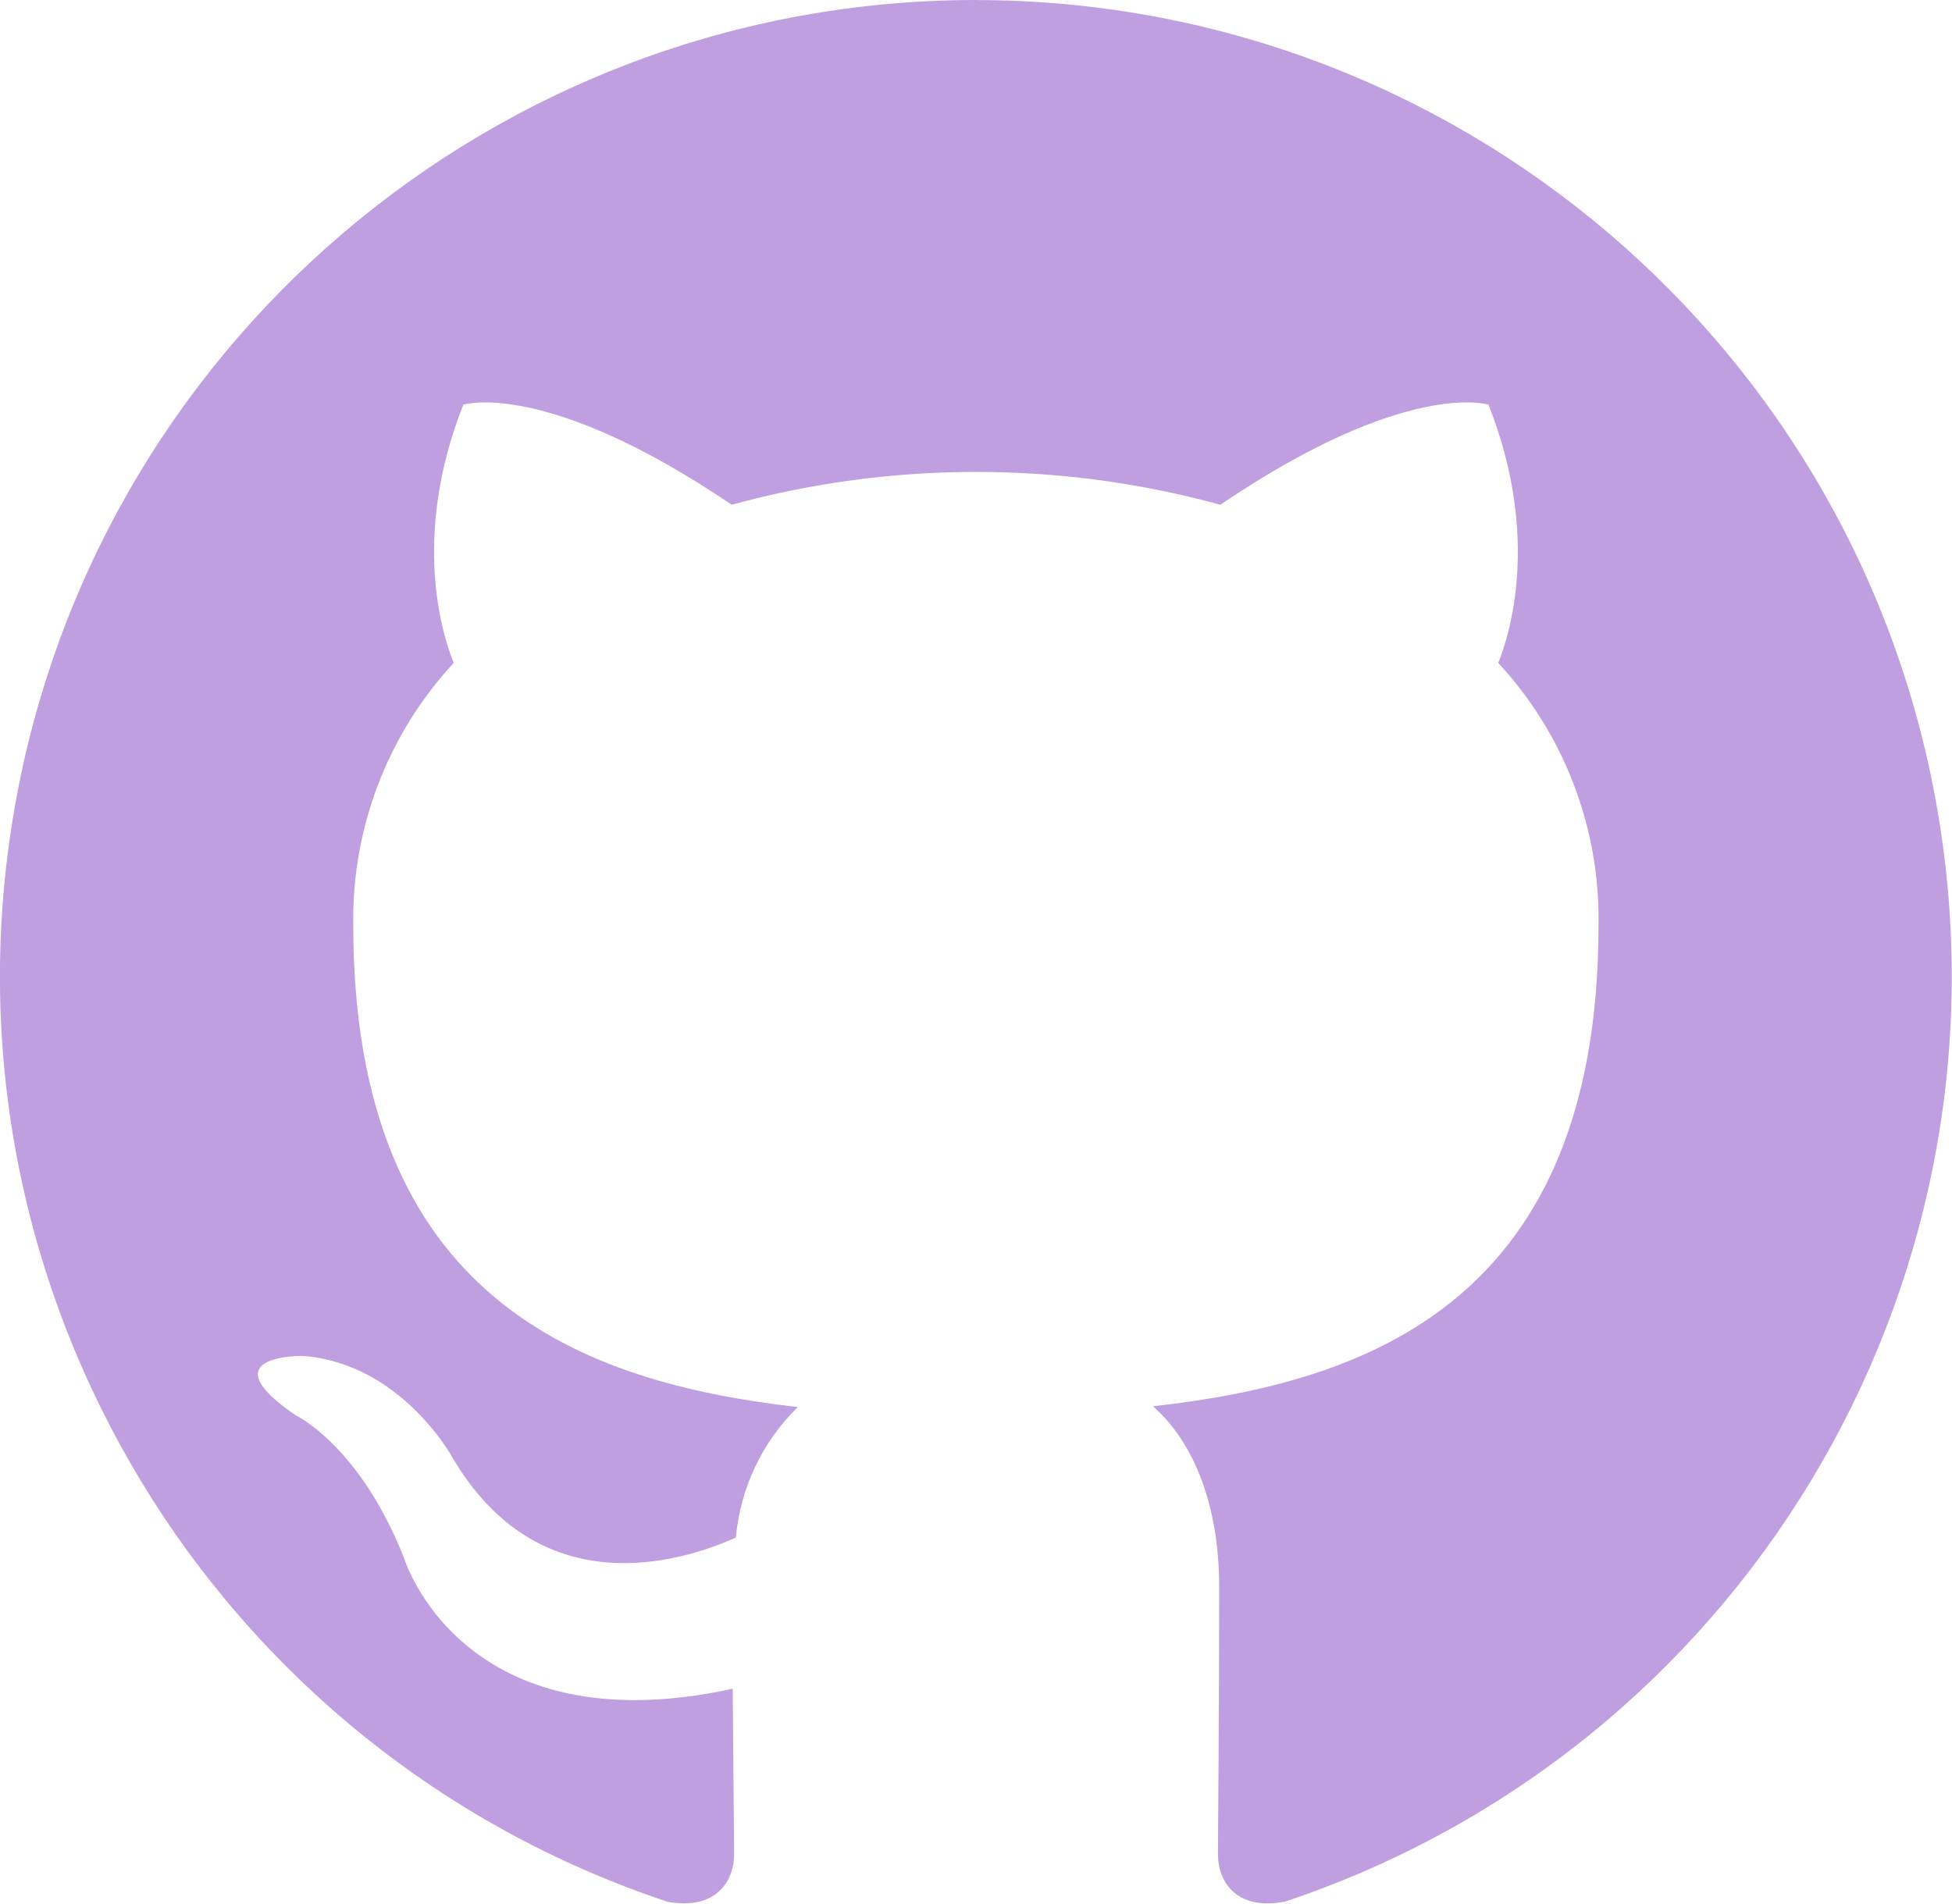
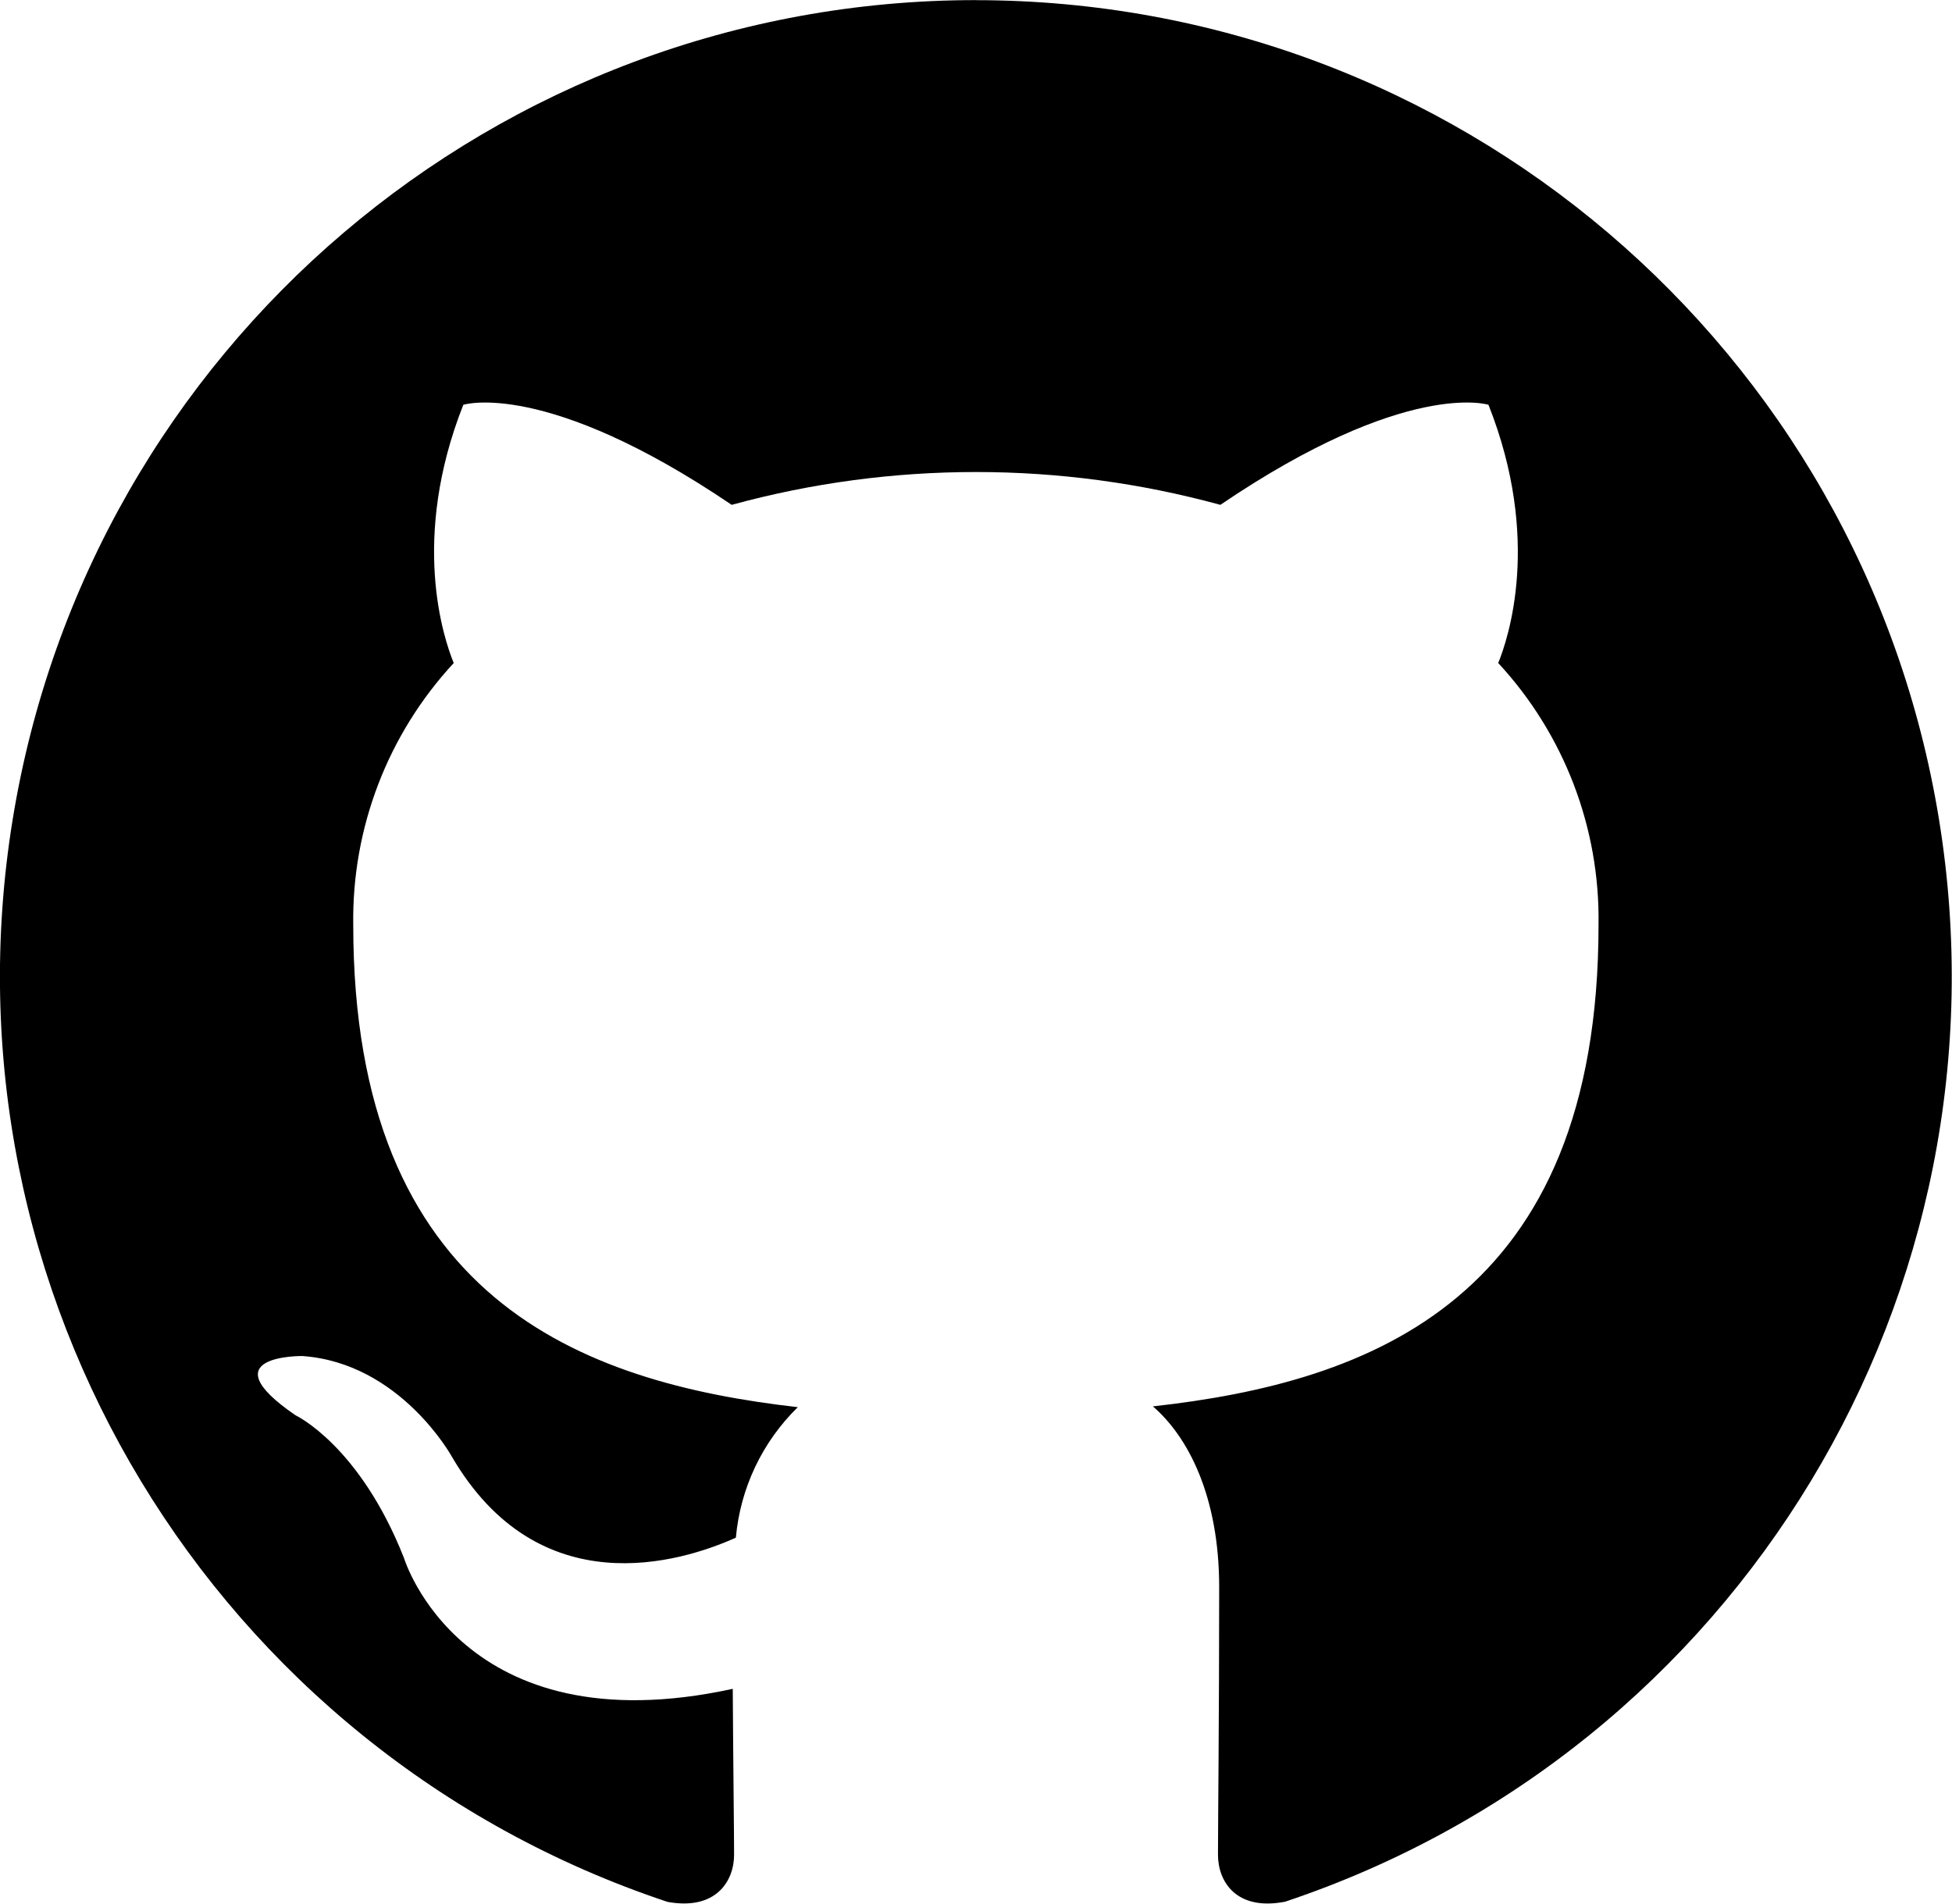
- <svg xmlns="http://www.w3.org/2000/svg" width="94.217" height="91.891" viewBox="0 0 94.217 91.891">
-   <path id="Path_17" data-name="Path 17" d="M183.424,107.44a47.114,47.114,0,0,0-14.888,91.81c2.357.431,3.216-1.021,3.216-2.27,0-1.119-.04-4.081-.064-8.014-13.1,2.849-15.868-6.313-15.868-6.313-2.143-5.443-5.232-6.891-5.232-6.891-4.277-2.924.324-2.863.324-2.863,4.728.333,7.215,4.853,7.215,4.853,4.2,7.2,11.027,5.122,13.711,3.916a10.07,10.07,0,0,1,2.99-6.3c-10.46-1.189-21.458-5.229-21.458-23.283a18.212,18.212,0,0,1,4.85-12.641c-.486-1.191-2.1-5.981.463-12.467,0,0,3.953-1.267,12.953,4.83a44.674,44.674,0,0,1,23.587,0c8.994-6.1,12.941-4.83,12.941-4.83,2.571,6.487.954,11.276.471,12.467a18.18,18.18,0,0,1,4.841,12.641c0,18.1-11.015,22.08-21.51,23.245,1.692,1.455,3.2,4.332,3.2,8.725,0,6.3-.058,11.38-.058,12.924,0,1.258.85,2.724,3.239,2.264a47.116,47.116,0,0,0-14.922-91.8Z" transform="translate(-136.32 -107.44)" fill="#c09fe0" fill-rule="evenodd" />
+ <svg xmlns="http://www.w3.org/2000/svg" width="51.26" height="50" viewBox="0 0 94.217 91.891">
+   <path id="Path_17" data-name="Path 17" d="M183.424,107.44a47.114,47.114,0,0,0-14.888,91.81c2.357.431,3.216-1.021,3.216-2.27,0-1.119-.04-4.081-.064-8.014-13.1,2.849-15.868-6.313-15.868-6.313-2.143-5.443-5.232-6.891-5.232-6.891-4.277-2.924.324-2.863.324-2.863,4.728.333,7.215,4.853,7.215,4.853,4.2,7.2,11.027,5.122,13.711,3.916a10.07,10.07,0,0,1,2.99-6.3c-10.46-1.189-21.458-5.229-21.458-23.283a18.212,18.212,0,0,1,4.85-12.641c-.486-1.191-2.1-5.981.463-12.467,0,0,3.953-1.267,12.953,4.83a44.674,44.674,0,0,1,23.587,0c8.994-6.1,12.941-4.83,12.941-4.83,2.571,6.487.954,11.276.471,12.467a18.18,18.18,0,0,1,4.841,12.641c0,18.1-11.015,22.08-21.51,23.245,1.692,1.455,3.2,4.332,3.2,8.725,0,6.3-.058,11.38-.058,12.924,0,1.258.85,2.724,3.239,2.264a47.116,47.116,0,0,0-14.922-91.8Z" transform="translate(-136.32 -107.44)" fill-rule="evenodd" />
</svg>
